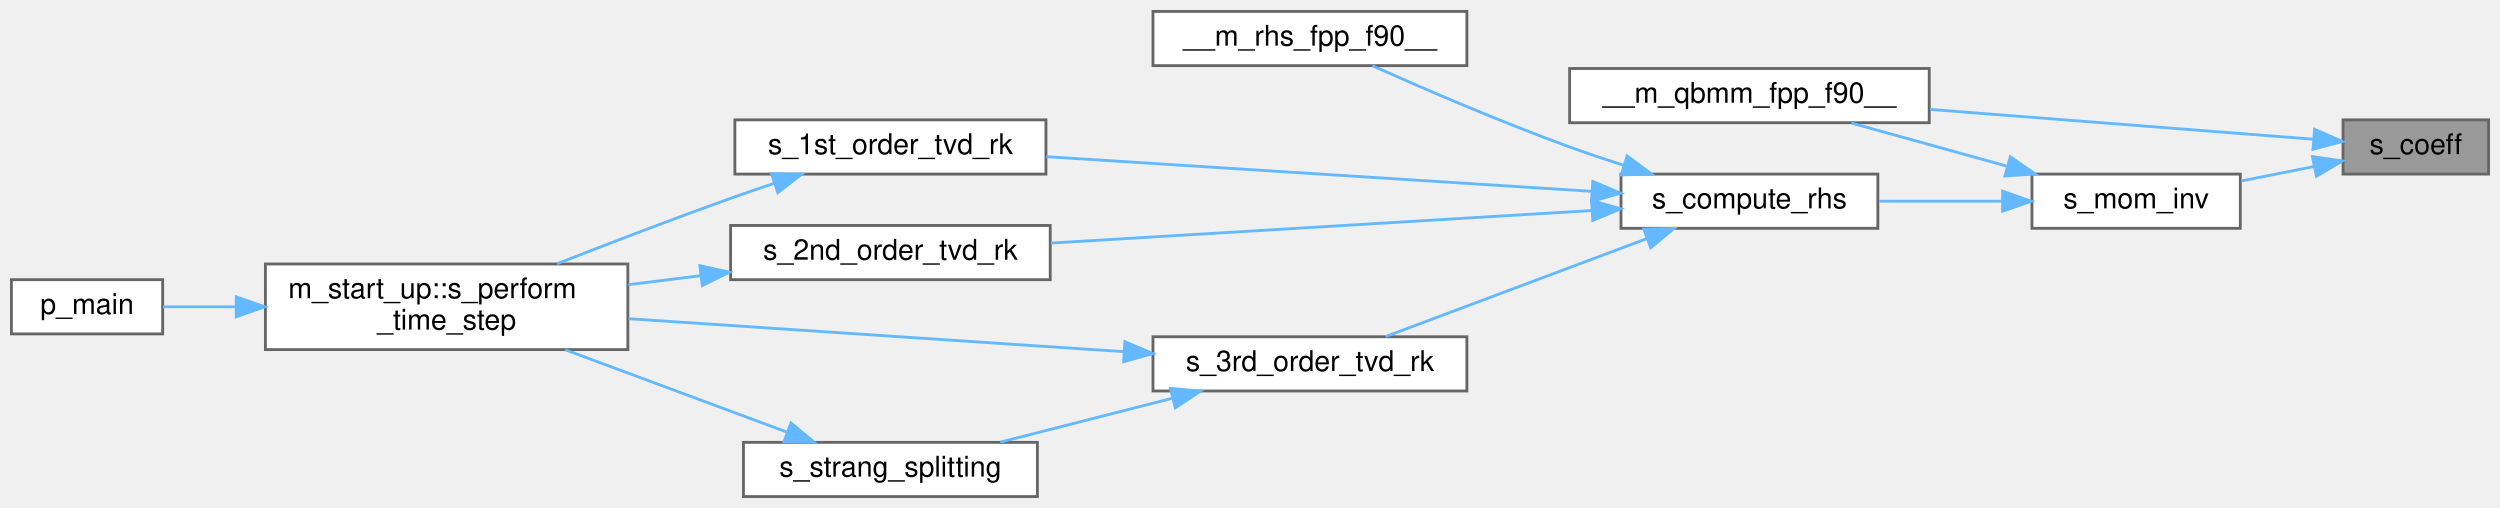
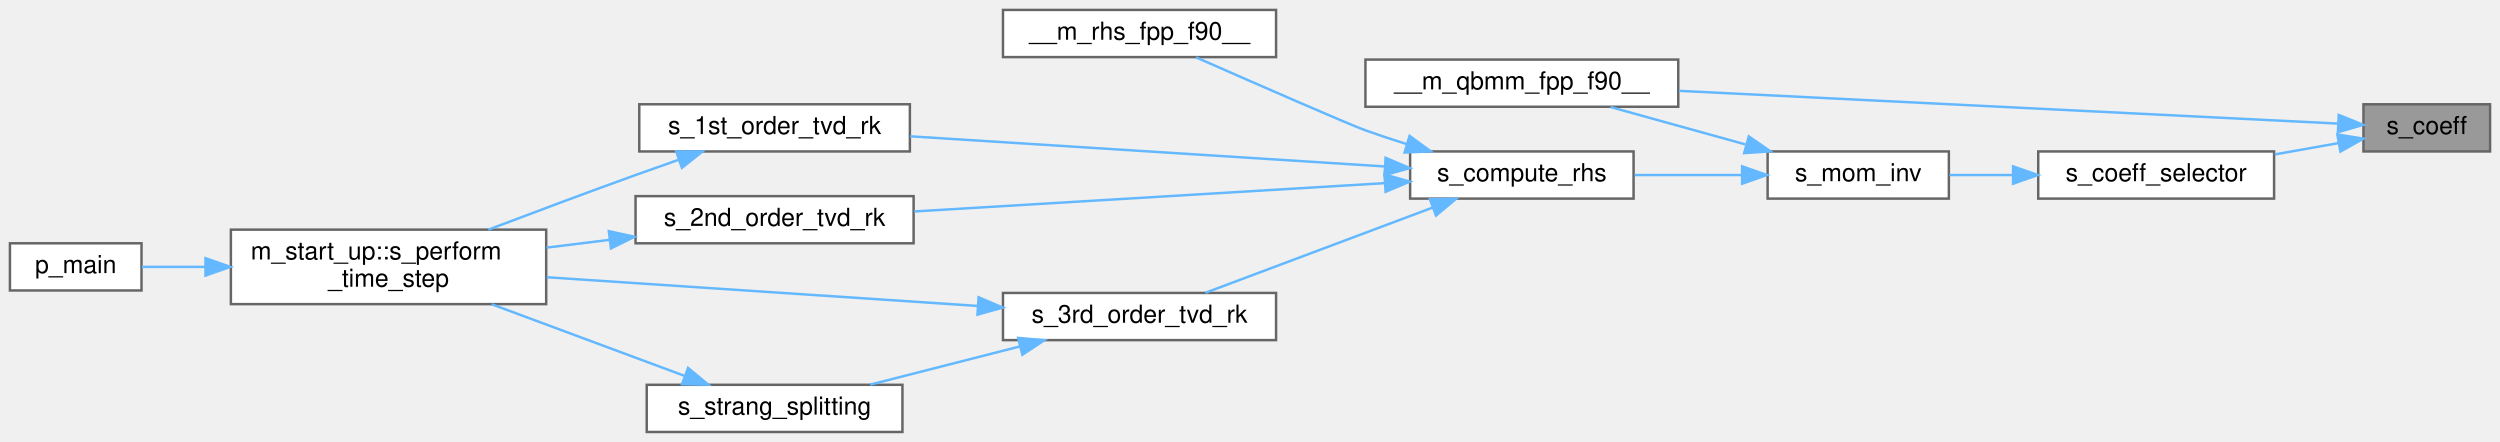
- <svg xmlns="http://www.w3.org/2000/svg" xmlns:xlink="http://www.w3.org/1999/xlink" width="876pt" height="178pt" viewBox="0.00 0.00 876.00 178.00">
+ <svg xmlns="http://www.w3.org/2000/svg" xmlns:xlink="http://www.w3.org/1999/xlink" width="1007pt" height="178pt" viewBox="0.00 0.00 1007.00 178.00">
  <g id="graph0" class="graph" transform="scale(1 1) rotate(0) translate(4 174)">
    <g id="Node000001" class="node">
      <g id="a_Node000001">
        <a xlink:title=" ">
-           <polygon fill="#999999" stroke="#666666" points="868,-132 817,-132 817,-113 868,-113 868,-132" />
-           <text text-anchor="middle" x="842.5" y="-120" font-family="Helvetica,sans-Serif" font-size="10.00">s_coeff</text>
+           <polygon fill="#999999" stroke="#666666" points="999,-132 948,-132 948,-113 999,-113 999,-132" />
+           <text text-anchor="middle" x="973.5" y="-120" font-family="Helvetica,sans-Serif" font-size="10.00">s_coeff</text>
        </a>
      </g>
    </g>
    <g id="Node000002" class="node">
      <g id="a_Node000002">
        <a xlink:href="m__qbmm_8fpp_8f90.html#a8709b41fb0b88fca7d5d5622b6f8096c" target="_top" xlink:title=" ">
          <polygon fill="white" stroke="#666666" points="672,-150 546,-150 546,-131 672,-131 672,-150" />
          <text text-anchor="middle" x="609" y="-138" font-family="Helvetica,sans-Serif" font-size="10.00">__m_qbmm_fpp_f90__</text>
        </a>
      </g>
    </g>
    <g id="edge1_Node000001_Node000002" class="edge">
      <g id="a_edge1_Node000001_Node000002">
        <a xlink:title=" ">
-           <path fill="none" stroke="#63b8ff" d="M806.4,-125.23C770.92,-127.99 715.34,-132.31 672.35,-135.65" />
-           <polygon fill="#63b8ff" stroke="#63b8ff" points="807.03,-128.69 816.73,-124.43 806.48,-121.71 807.03,-128.69" />
+           <path fill="none" stroke="#63b8ff" d="M937.58,-124.23C876.37,-127.27 748.91,-133.6 672.28,-137.41" />
+           <polygon fill="#63b8ff" stroke="#63b8ff" points="938.05,-127.71 947.87,-123.72 937.71,-120.72 938.05,-127.71" />
        </a>
      </g>
    </g>
    <g id="Node000003" class="node">
      <g id="a_Node000003">
+         <a xlink:href="m__qbmm_8fpp_8f90.html#a57b251e89f00799ed8c7f1de6a0af5db" target="_top" xlink:title=" ">
+           <polygon fill="white" stroke="#666666" points="912,-113 817,-113 817,-94 912,-94 912,-113" />
+           <text text-anchor="middle" x="864.5" y="-101" font-family="Helvetica,sans-Serif" font-size="10.00">s_coeff_selector</text>
+         </a>
+       </g>
+     </g>
+     <g id="edge2_Node000001_Node000003" class="edge">
+       <g id="a_edge2_Node000001_Node000003">
+         <a xlink:title=" ">
+           <path fill="none" stroke="#63b8ff" d="M937.99,-116.37C929.79,-114.92 920.9,-113.34 912.25,-111.8" />
+           <polygon fill="#63b8ff" stroke="#63b8ff" points="937.49,-119.84 947.95,-118.14 938.72,-112.95 937.49,-119.84" />
+         </a>
+       </g>
+     </g>
+     <g id="Node000004" class="node">
+       <g id="a_Node000004">
        <a xlink:href="m__qbmm_8fpp_8f90.html#a07d4ab28f830cfd5b555868bbf8a17fe" target="_top" xlink:title=" ">
          <polygon fill="white" stroke="#666666" points="781,-113 708,-113 708,-94 781,-94 781,-113" />
          <text text-anchor="middle" x="744.5" y="-101" font-family="Helvetica,sans-Serif" font-size="10.00">s_mom_inv</text>
        </a>
      </g>
    </g>
-     <g id="edge2_Node000001_Node000003" class="edge">
-       <g id="a_edge2_Node000001_Node000003">
-         <a xlink:title=" ">
-           <path fill="none" stroke="#63b8ff" d="M806.71,-115.62C798.47,-113.98 789.65,-112.24 781.36,-110.6" />
-           <polygon fill="#63b8ff" stroke="#63b8ff" points="806.29,-119.1 816.78,-117.61 807.65,-112.23 806.29,-119.1" />
-         </a>
-       </g>
-     </g>
-     <g id="edge3_Node000003_Node000002" class="edge">
-       <g id="a_edge3_Node000003_Node000002">
+     <g id="edge3_Node000003_Node000004" class="edge">
+       <g id="a_edge3_Node000003_Node000004">
+         <a xlink:title=" ">
+           <path fill="none" stroke="#63b8ff" d="M806.74,-103.5C798.06,-103.5 789.31,-103.5 781.24,-103.5" />
+           <polygon fill="#63b8ff" stroke="#63b8ff" points="806.86,-107 816.86,-103.5 806.86,-100 806.86,-107" />
+         </a>
+       </g>
+     </g>
+     <g id="edge4_Node000004_Node000002" class="edge">
+       <g id="a_edge4_Node000004_Node000002">
        <a xlink:title=" ">
          <path fill="none" stroke="#63b8ff" d="M699.03,-115.83C681.34,-120.73 661.31,-126.28 644.73,-130.88" />
          <polygon fill="#63b8ff" stroke="#63b8ff" points="700.42,-119.07 709.12,-113.03 698.55,-112.33 700.42,-119.07" />
        </a>
      </g>
    </g>
-     <g id="Node000004" class="node">
-       <g id="a_Node000004">
+     <g id="Node000005" class="node">
+       <g id="a_Node000005">
        <a xlink:href="m__rhs_8fpp_8f90.html#a7bace127dc6fc78b5a53a7e8e7c58f17" target="_top" xlink:title=" ">
          <polygon fill="white" stroke="#666666" points="654,-113 564,-113 564,-94 654,-94 654,-113" />
          <text text-anchor="middle" x="609" y="-101" font-family="Helvetica,sans-Serif" font-size="10.00">s_compute_rhs</text>
        </a>
      </g>
    </g>
-     <g id="edge4_Node000003_Node000004" class="edge">
-       <g id="a_edge4_Node000003_Node000004">
+     <g id="edge5_Node000004_Node000005" class="edge">
+       <g id="a_edge5_Node000004_Node000005">
        <a xlink:title=" ">
          <path fill="none" stroke="#63b8ff" d="M697.4,-103.5C683.49,-103.5 668.27,-103.5 654.47,-103.5" />
          <polygon fill="#63b8ff" stroke="#63b8ff" points="697.72,-107 707.72,-103.5 697.72,-100 697.72,-107" />
        </a>
      </g>
    </g>
-     <g id="Node000005" class="node">
-       <g id="a_Node000005">
+     <g id="Node000006" class="node">
+       <g id="a_Node000006">
        <a xlink:href="m__rhs_8fpp_8f90.html#a87616394067f1273cd06c4d299d10add" target="_top" xlink:title=" ">
          <polygon fill="white" stroke="#666666" points="510,-170 400,-170 400,-151 510,-151 510,-170" />
          <text text-anchor="middle" x="455" y="-158" font-family="Helvetica,sans-Serif" font-size="10.00">__m_rhs_fpp_f90__</text>
        </a>
      </g>
    </g>
-     <g id="edge5_Node000004_Node000005" class="edge">
-       <g id="a_edge5_Node000004_Node000005">
-         <a xlink:title=" ">
-           <path fill="none" stroke="#63b8ff" d="M564.82,-116.11C558.47,-118.14 552.04,-120.31 546,-122.5 521.93,-131.24 494.94,-142.89 476.85,-150.98" />
-           <polygon fill="#63b8ff" stroke="#63b8ff" points="566.15,-119.36 574.65,-113.04 564.06,-112.68 566.15,-119.36" />
-         </a>
-       </g>
-     </g>
-     <g id="Node000006" class="node">
-       <g id="a_Node000006">
+     <g id="edge6_Node000005_Node000006" class="edge">
+       <g id="a_edge6_Node000005_Node000006">
+         <a xlink:title=" ">
+           <path fill="none" stroke="#63b8ff" d="M562.41,-116.02C556.85,-117.76 551.27,-119.6 546,-121.5 539.23,-123.94 502.18,-140.15 477.77,-150.89" />
+           <polygon fill="#63b8ff" stroke="#63b8ff" points="563.78,-119.26 572.34,-113.02 561.76,-112.56 563.78,-119.26" />
+         </a>
+       </g>
+     </g>
+     <g id="Node000007" class="node">
+       <g id="a_Node000007">
        <a xlink:href="m__time__steppers_8fpp_8f90.html#a95dcf858eaba9951c12d4590ec467f62" target="_top" xlink:title="1st order TVD RK time-stepping algorithm">
          <polygon fill="white" stroke="#666666" points="362.5,-132 253.5,-132 253.5,-113 362.5,-113 362.5,-132" />
          <text text-anchor="middle" x="308" y="-120" font-family="Helvetica,sans-Serif" font-size="10.00">s_1st_order_tvd_rk</text>
        </a>
      </g>
    </g>
-     <g id="edge6_Node000004_Node000006" class="edge">
-       <g id="a_edge6_Node000004_Node000006">
+     <g id="edge7_Node000005_Node000007" class="edge">
+       <g id="a_edge7_Node000005_Node000007">
        <a xlink:title=" ">
          <path fill="none" stroke="#63b8ff" d="M553.77,-106.95C499.55,-110.39 416.68,-115.66 362.66,-119.09" />
          <polygon fill="#63b8ff" stroke="#63b8ff" points="554.12,-110.43 563.88,-106.3 553.68,-103.44 554.12,-110.43" />
        </a>
      </g>
    </g>
-     <g id="Node000009" class="node">
-       <g id="a_Node000009">
+     <g id="Node000010" class="node">
+       <g id="a_Node000010">
        <a xlink:href="m__time__steppers_8fpp_8f90.html#a30504937d9153ef9e5d9990a8894e89a" target="_top" xlink:title="2nd order TVD RK time-stepping algorithm">
          <polygon fill="white" stroke="#666666" points="364,-95 252,-95 252,-76 364,-76 364,-95" />
          <text text-anchor="middle" x="308" y="-83" font-family="Helvetica,sans-Serif" font-size="10.00">s_2nd_order_tvd_rk</text>
        </a>
      </g>
    </g>
-     <g id="edge9_Node000004_Node000009" class="edge">
-       <g id="a_edge9_Node000004_Node000009">
+     <g id="edge10_Node000005_Node000010" class="edge">
+       <g id="a_edge10_Node000005_Node000010">
        <a xlink:title=" ">
          <path fill="none" stroke="#63b8ff" d="M553.87,-100.24C500.18,-97.01 418.32,-92.08 364.24,-88.83" />
          <polygon fill="#63b8ff" stroke="#63b8ff" points="553.69,-103.74 563.88,-100.84 554.11,-96.75 553.69,-103.74" />
        </a>
      </g>
    </g>
-     <g id="Node000010" class="node">
-       <g id="a_Node000010">
+     <g id="Node000011" class="node">
+       <g id="a_Node000011">
        <a xlink:href="m__time__steppers_8fpp_8f90.html#aa54ad1694d32cfe180d81112527699e4" target="_top" xlink:title="3rd order TVD RK time-stepping algorithm">
          <polygon fill="white" stroke="#666666" points="510,-56 400,-56 400,-37 510,-37 510,-56" />
          <text text-anchor="middle" x="455" y="-44" font-family="Helvetica,sans-Serif" font-size="10.00">s_3rd_order_tvd_rk</text>
        </a>
      </g>
    </g>
-     <g id="edge11_Node000004_Node000010" class="edge">
-       <g id="a_edge11_Node000004_Node000010">
+     <g id="edge12_Node000005_Node000011" class="edge">
+       <g id="a_edge12_Node000005_Node000011">
        <a xlink:title=" ">
          <path fill="none" stroke="#63b8ff" d="M573.16,-90.43C545.22,-79.96 506.65,-65.49 481.52,-56.07" />
          <polygon fill="#63b8ff" stroke="#63b8ff" points="571.97,-93.73 582.56,-93.96 574.42,-87.17 571.97,-93.73" />
        </a>
      </g>
    </g>
-     <g id="Node000007" class="node">
-       <g id="a_Node000007">
+     <g id="Node000008" class="node">
+       <g id="a_Node000008">
        <a xlink:href="namespacem__start__up.html#a0e9a0ef9de315450f9097edfa35265f5" target="_top" xlink:title=" ">
          <polygon fill="white" stroke="#666666" points="216,-81.5 89,-81.5 89,-51.5 216,-51.5 216,-81.5" />
          <text text-anchor="start" x="97" y="-69.5" font-family="Helvetica,sans-Serif" font-size="10.00">m_start_up::s_perform</text>
          <text text-anchor="middle" x="152.5" y="-58.5" font-family="Helvetica,sans-Serif" font-size="10.00">_time_step</text>
        </a>
      </g>
    </g>
-     <g id="edge7_Node000006_Node000007" class="edge">
-       <g id="a_edge7_Node000006_Node000007">
-         <a xlink:title=" ">
-           <path fill="none" stroke="#63b8ff" d="M267.2,-109.75C262.07,-108.02 256.9,-106.25 252,-104.5 231.8,-97.3 209.49,-88.75 191.22,-81.58" />
-           <polygon fill="#63b8ff" stroke="#63b8ff" points="266.34,-113.15 276.93,-112.97 268.54,-106.5 266.34,-113.15" />
-         </a>
-       </g>
-     </g>
-     <g id="Node000008" class="node">
-       <g id="a_Node000008">
+     <g id="edge8_Node000007_Node000008" class="edge">
+       <g id="a_edge8_Node000007_Node000008">
+         <a xlink:title=" ">
+           <path fill="none" stroke="#63b8ff" d="M269.36,-109.65C263.54,-107.62 257.6,-105.52 252,-103.5 232.41,-96.44 210.73,-88.33 192.71,-81.5" />
+           <polygon fill="#63b8ff" stroke="#63b8ff" points="268.37,-113.01 278.97,-112.98 270.67,-106.4 268.37,-113.01" />
+         </a>
+       </g>
+     </g>
+     <g id="Node000009" class="node">
+       <g id="a_Node000009">
        <a xlink:href="p__main_8fpp_8f90.html#aeec10ee8e2940c953967da3e374e1579" target="_top" xlink:title="Quasi-conservative, shock- and interface- capturing finite-volume scheme for the multicomponent Navie...">
          <polygon fill="white" stroke="#666666" points="53,-76 0,-76 0,-57 53,-57 53,-76" />
          <text text-anchor="middle" x="26.5" y="-64" font-family="Helvetica,sans-Serif" font-size="10.00">p_main</text>
        </a>
      </g>
    </g>
-     <g id="edge8_Node000007_Node000008" class="edge">
-       <g id="a_edge8_Node000007_Node000008">
+     <g id="edge9_Node000008_Node000009" class="edge">
+       <g id="a_edge9_Node000008_Node000009">
        <a xlink:title=" ">
          <path fill="none" stroke="#63b8ff" d="M78.77,-66.5C69.63,-66.5 60.81,-66.5 53.14,-66.5" />
          <polygon fill="#63b8ff" stroke="#63b8ff" points="78.77,-70 88.77,-66.5 78.77,-63 78.77,-70" />
        </a>
      </g>
    </g>
-     <g id="edge10_Node000009_Node000007" class="edge">
-       <g id="a_edge10_Node000009_Node000007">
+     <g id="edge11_Node000010_Node000008" class="edge">
+       <g id="a_edge11_Node000010_Node000008">
        <a xlink:title=" ">
          <path fill="none" stroke="#63b8ff" d="M241.46,-77.39C233.06,-76.35 224.48,-75.29 216.13,-74.25" />
          <polygon fill="#63b8ff" stroke="#63b8ff" points="241.23,-80.89 251.58,-78.64 242.09,-73.94 241.23,-80.89" />
        </a>
      </g>
    </g>
-     <g id="edge12_Node000010_Node000007" class="edge">
-       <g id="a_edge12_Node000010_Node000007">
+     <g id="edge13_Node000011_Node000008" class="edge">
+       <g id="a_edge13_Node000011_Node000008">
        <a xlink:title=" ">
          <path fill="none" stroke="#63b8ff" d="M389.64,-50.78C338.38,-54.2 267.05,-58.94 216.23,-62.32" />
          <polygon fill="#63b8ff" stroke="#63b8ff" points="390.18,-54.26 399.93,-50.1 389.72,-47.27 390.18,-54.26" />
        </a>
      </g>
    </g>
-     <g id="Node000011" class="node">
-       <g id="a_Node000011">
+     <g id="Node000012" class="node">
+       <g id="a_Node000012">
        <a xlink:href="m__time__steppers_8fpp_8f90.html#a5858523edfce42df32b2b0a8af54bc0e" target="_top" xlink:title="Strang splitting scheme with 3rd order TVD RK time-stepping algorithm for the flux term and adaptive ...">
          <polygon fill="white" stroke="#666666" points="359.5,-19 256.5,-19 256.5,0 359.5,0 359.5,-19" />
          <text text-anchor="middle" x="308" y="-7" font-family="Helvetica,sans-Serif" font-size="10.00">s_strang_splitting</text>
        </a>
      </g>
    </g>
-     <g id="edge13_Node000010_Node000011" class="edge">
-       <g id="a_edge13_Node000010_Node000011">
+     <g id="edge14_Node000011_Node000012" class="edge">
+       <g id="a_edge14_Node000011_Node000012">
        <a xlink:title=" ">
          <path fill="none" stroke="#63b8ff" d="M406.73,-34.44C387.19,-29.45 364.85,-23.75 346.47,-19.06" />
          <polygon fill="#63b8ff" stroke="#63b8ff" points="406.1,-37.89 416.66,-36.97 407.83,-31.11 406.1,-37.89" />
        </a>
      </g>
    </g>
-     <g id="edge14_Node000011_Node000007" class="edge">
-       <g id="a_edge14_Node000011_Node000007">
+     <g id="edge15_Node000012_Node000008" class="edge">
+       <g id="a_edge15_Node000012_Node000008">
        <a xlink:title=" ">
          <path fill="none" stroke="#63b8ff" d="M271.85,-22.55C248.67,-31.16 218.23,-42.46 194.02,-51.45" />
          <polygon fill="#63b8ff" stroke="#63b8ff" points="273.15,-25.8 281.31,-19.04 270.71,-19.24 273.15,-25.8" />
        </a>
      </g>
    </g>
  </g>
</svg>
